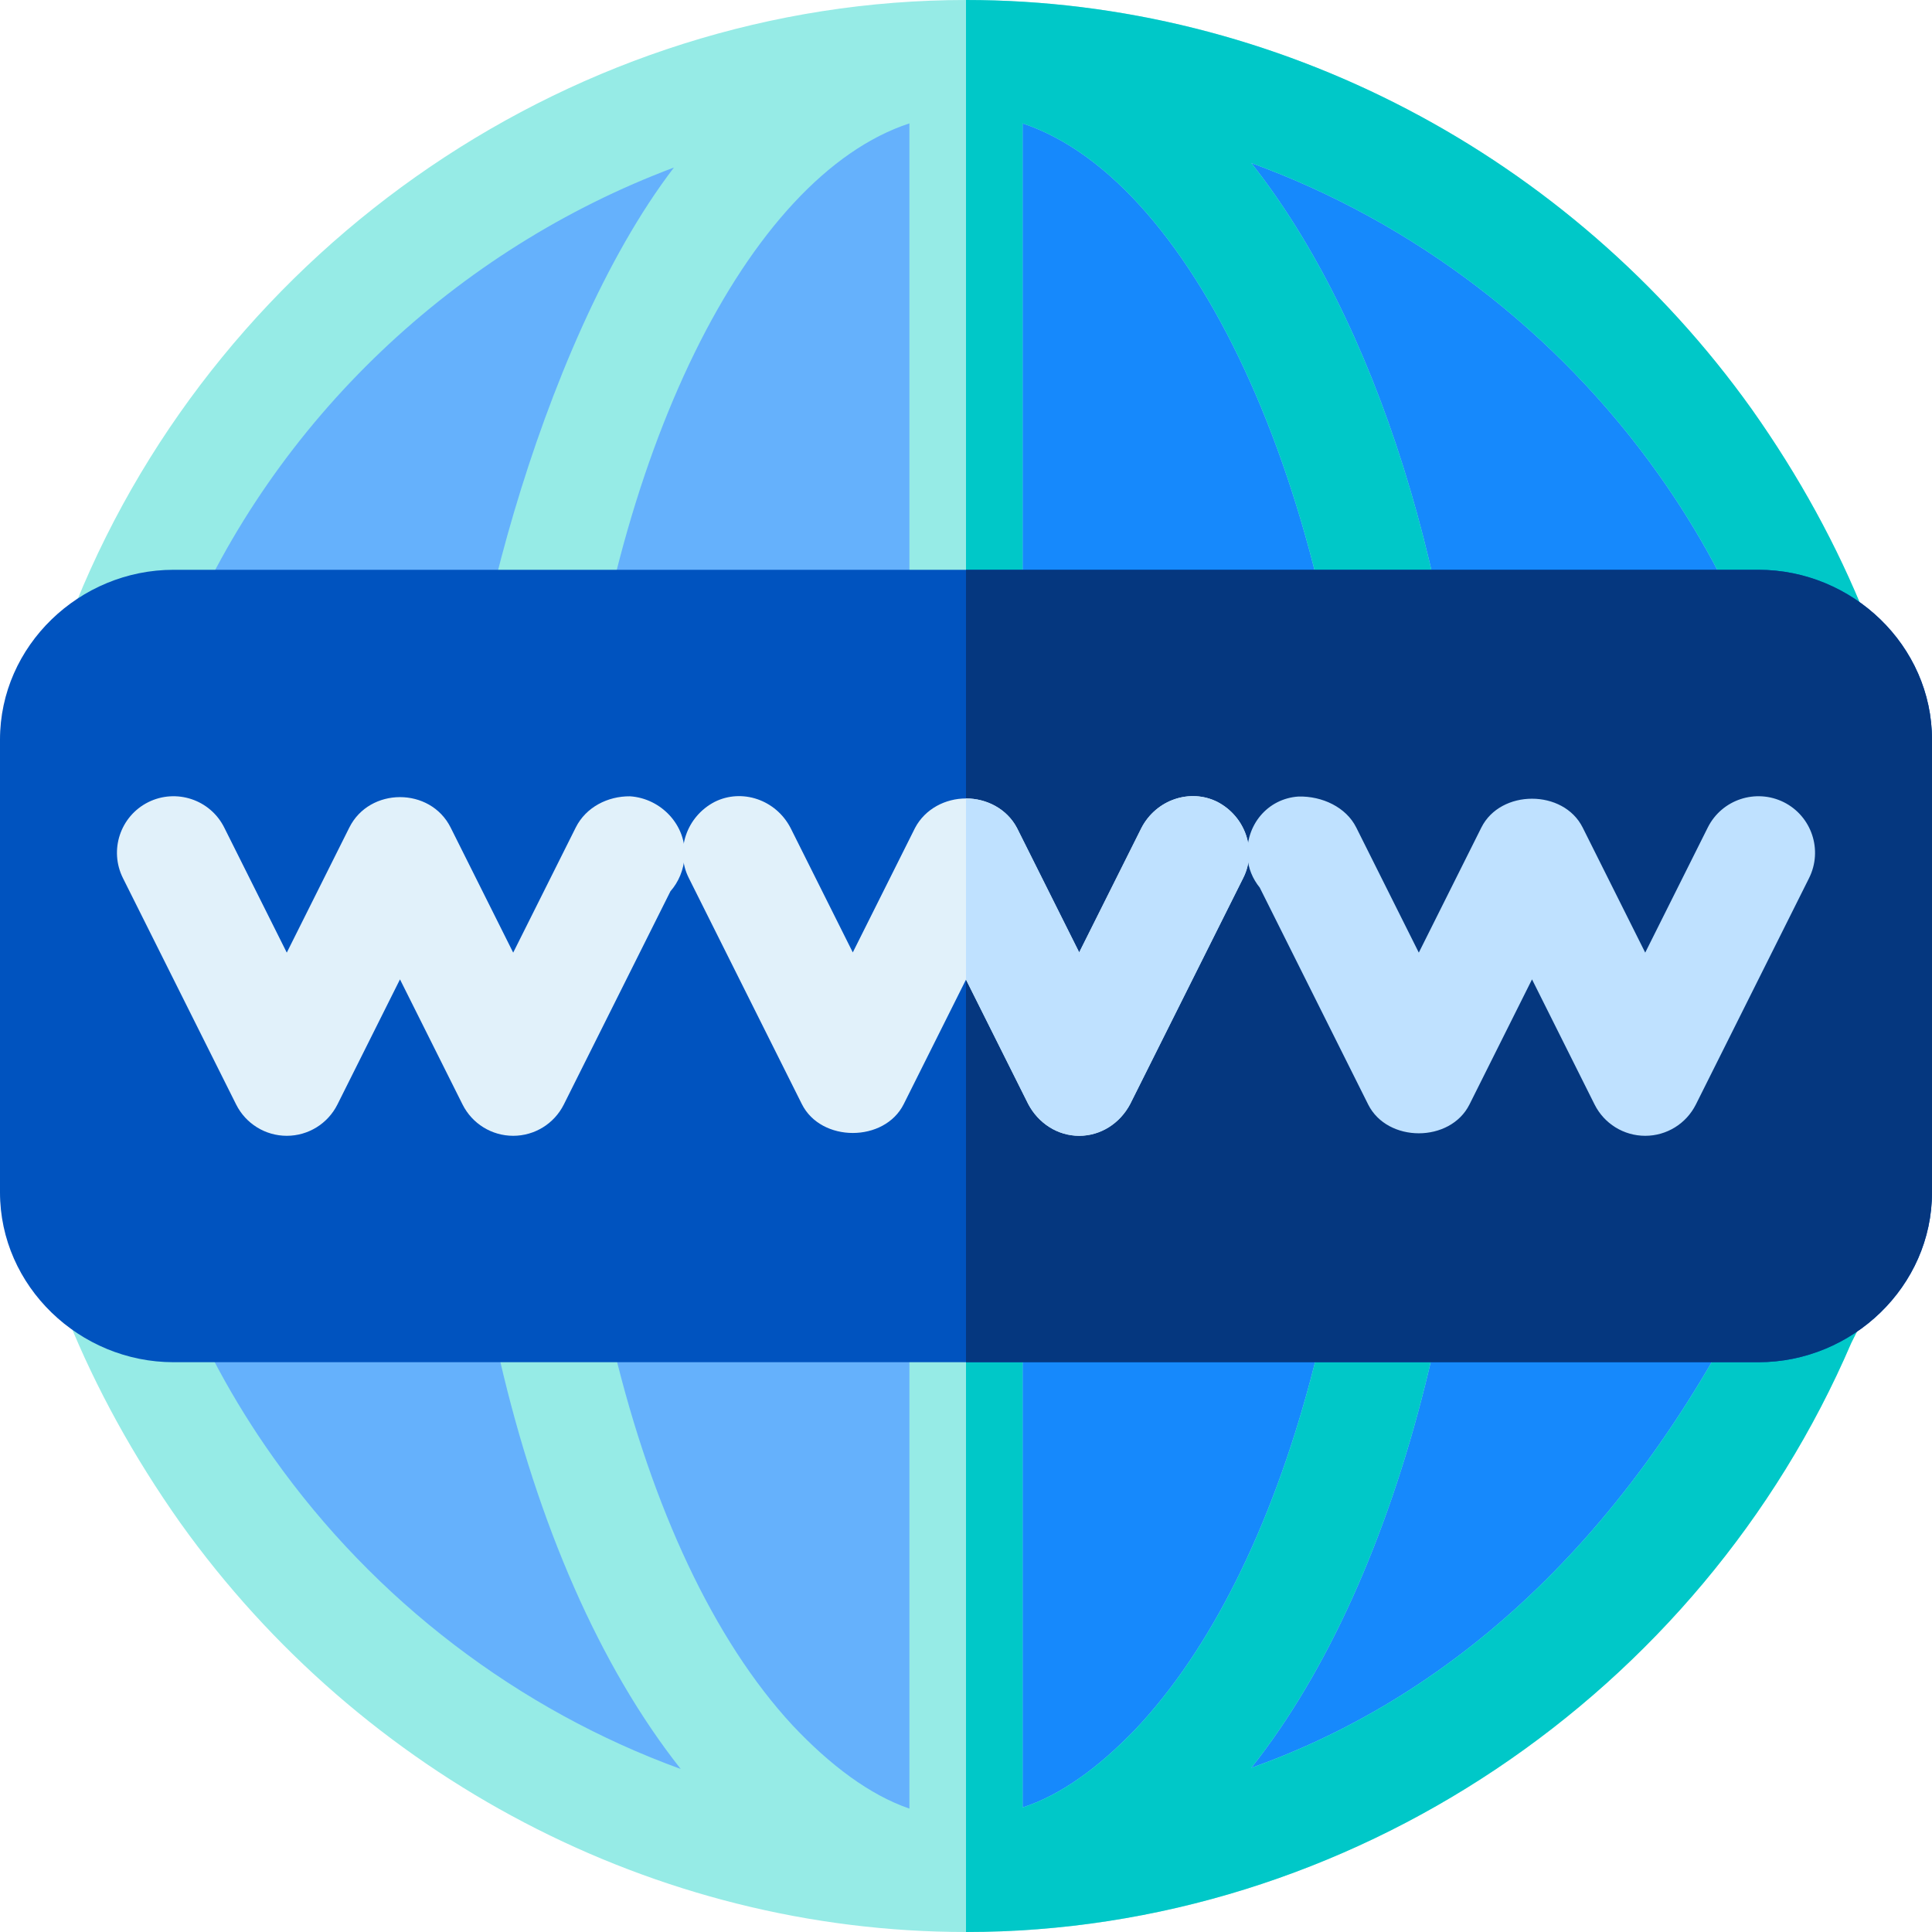
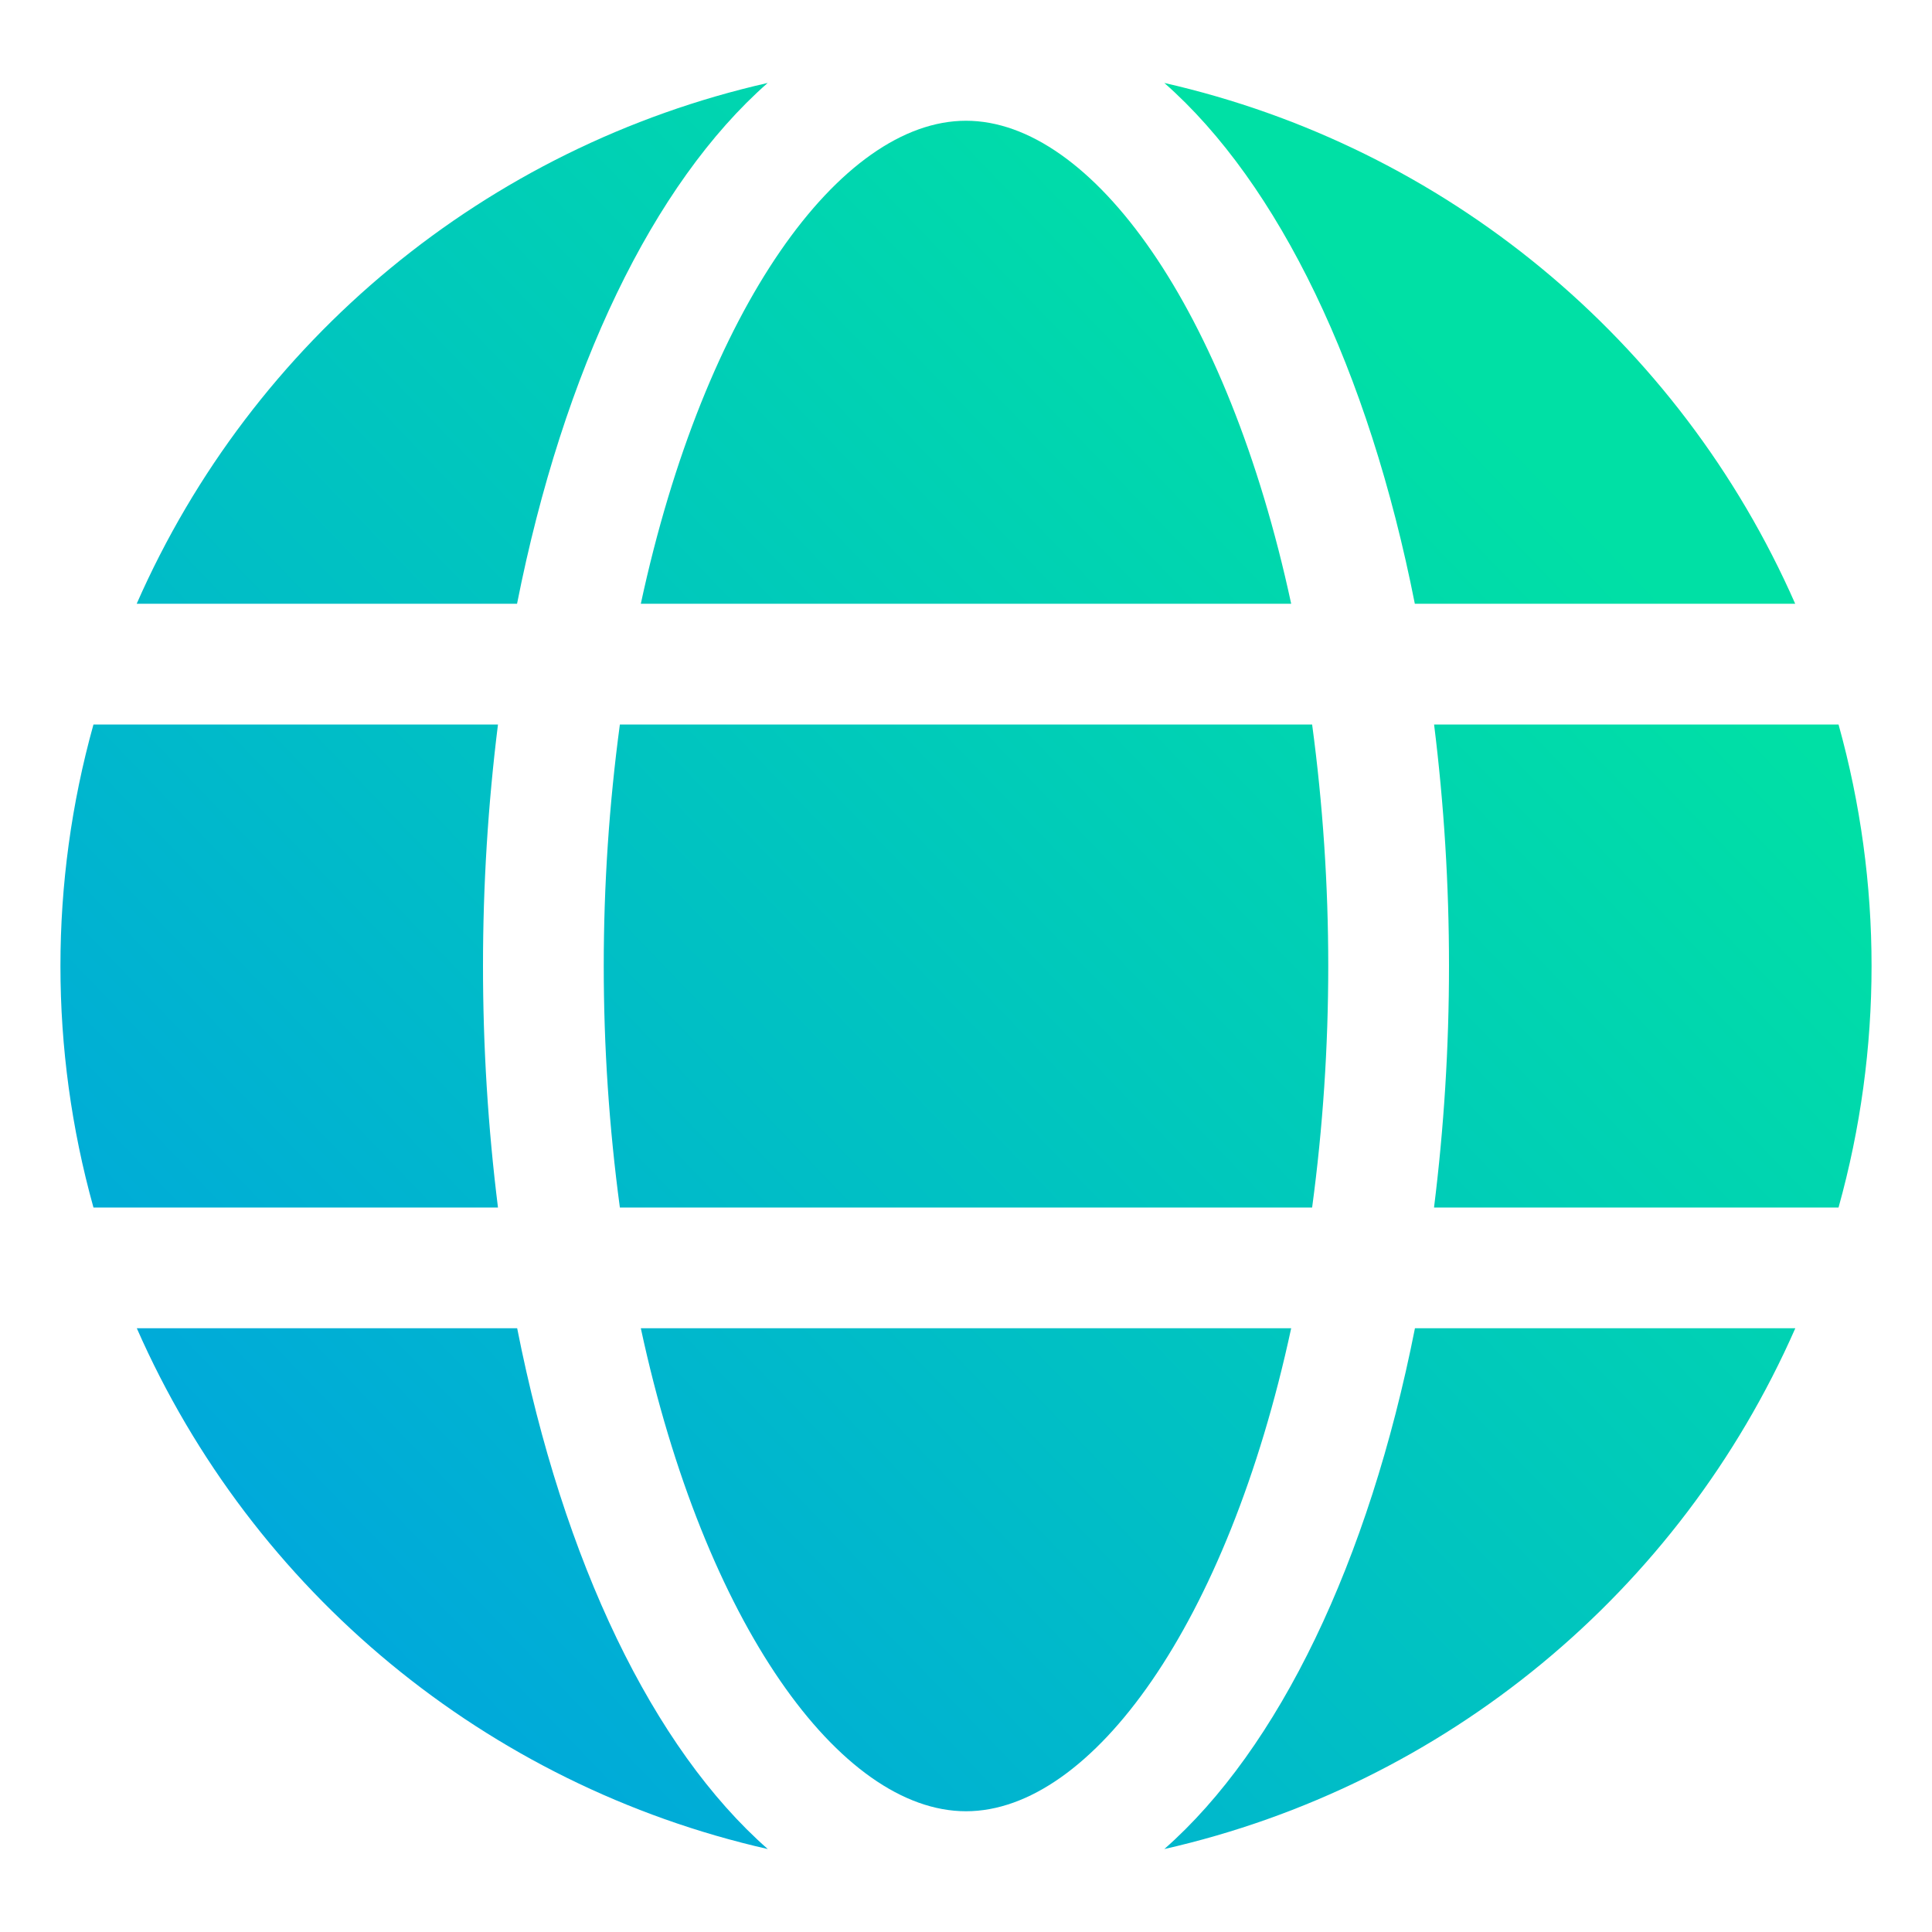
- <svg xmlns="http://www.w3.org/2000/svg" version="1.1" id="Capa_1" x="0px" y="0px" viewBox="0 0 512 512" style="enable-background:new 0 0 512 512;" xml:space="preserve">
-   <path style="fill:#65B1FC;" d="M481.901,339.399C420.099,468.999,325,497,256,497c-77.701,0-150.901-38.8-195.901-102.1  c-45.298-63.9-56.1-144.9-30-222.301L34.9,162.7C71.499,75.399,160.3,15,256,15c77.701,0,150.901,38.8,195.901,102.1  C497.199,181,508.001,262,481.901,339.399z" />
-   <path style="fill:#1689FC;" d="M481.901,339.399C420.099,468.999,325,497,256,497V15c77.701,0,150.901,38.8,195.901,102.1  C497.199,181,508.001,262,481.901,339.399z" />
-   <path style="fill:#96EBE6;" d="M464.2,108.399C416.201,41.199,338.5,0,256,0C153.1,0,58.9,64.6,20.2,159.699L15.099,170.2  C-12.446,254.076-1.721,333.523,47.8,403.599C95.799,470.799,173.5,512,256,512c101.7,0,194.7-63.1,234.6-156.101l4.499-9  C525.085,261.58,514.581,179.618,464.2,108.399z M72.4,386.199c-42.599-60-52.5-135.899-27.9-208.799l3.9-8.101  C72.7,111.099,121,66,178.599,44.399c-36.299,47.401-58.2,139.6-55.499,169.6c-0.3,0.901-0.601,1.8-0.601,3.001  c-7.8,100.499,15,197.5,57.9,251.8C137.5,453.199,99.401,424.3,72.4,386.199z M241,479.299c-10.499-3.6-21-11.499-30.901-22  C168.1,412,145,316.3,152.5,219.399V216.7c0-0.901,0.3-2.1,0.3-3.001c8.699-93.3,45.3-166.899,88.2-181V479.299z M271,478.999  v-446.3c46.199,15.3,84.901,100.3,89.399,201.7c4.2,93.6-19.199,181.5-59.7,224.101C291.099,468.399,281.201,475.699,271,478.999z   M467.5,334.6c-33.6,70.8-81,114.399-135.899,133.9c40.199-50.7,62.999-141.1,58.798-235.3c-3.6-79.801-26.1-148.599-58.799-190  c42.9,15.599,80.999,44.5,107.999,82.599C482.199,185.799,492.1,261.7,467.5,334.6z" />
-   <path style="fill:#00C8C8;" d="M464.2,108.399C416.201,41.199,338.5,0,256,0v512c101.7,0,194.7-63.1,234.6-156.101l4.499-9  C525.085,261.58,514.581,179.618,464.2,108.399z M271,478.999v-446.3c46.199,15.3,84.901,100.3,89.399,201.7  c4.2,93.6-19.199,181.5-59.7,224.101C291.099,468.399,281.201,475.699,271,478.999z M467.5,334.6  c-33.6,70.8-81,114.399-135.899,133.9c40.199-50.7,62.999-141.1,58.798-235.3c-3.6-79.801-26.1-148.599-58.799-190  c42.9,15.599,80.999,44.5,107.999,82.599C482.199,185.799,492.1,261.7,467.5,334.6z" />
-   <path style="fill:#0053BF;" d="M466,151H46c-24.901,0-46,20.099-46,45v120c0,24.899,21.099,45,46,45h420c24.901,0,46-20.101,46-45  V196C512,171.099,490.901,151,466,151z" />
-   <path style="fill:#05377F;" d="M512,196v120c0,24.899-21.099,45-46,45H256V151h210C490.901,151,512,171.099,512,196z" />
-   <path style="fill:#E1F1FA;" d="M329.5,232.599l-30,60C296.8,297.7,291.7,301,286,301s-10.8-3.3-13.5-8.401L256,259.6l-16.5,32.999  c-5.099,10.201-21.901,10.201-27.001,0l-30-60c-3.6-7.2-0.599-16.199,6.901-20.099c7.2-3.6,16.199-0.601,20.099,6.899L226,252.4  l16.5-33.001c2.701-5.099,8.101-7.8,13.5-7.8c5.399,0,10.8,2.701,13.5,7.8L286,252.4l16.5-33.001c3.9-7.5,12.9-10.499,20.099-6.899  C330.099,216.4,333.1,225.399,329.5,232.599z" />
-   <path style="fill:#BFE1FF;" d="M436,301c-5.684,0-10.869-3.208-13.418-8.291L406,259.545l-16.582,33.164  c-5.098,10.166-21.738,10.166-26.836,0l-28.74-57.495c-1.86-2.285-3.062-5.112-3.267-8.218c-0.527-8.262,5.288-15.366,13.549-15.908  c6.27-0.146,12.598,2.813,15.293,8.203L376,252.455l16.582-33.164c5.098-10.166,21.738-10.166,26.836,0L436,252.455l16.582-33.164  c3.721-7.427,12.729-10.371,20.127-6.709c7.412,3.706,10.415,12.715,6.709,20.127l-30,60C446.869,297.792,441.684,301,436,301z" />
-   <path style="fill:#E1F1FA;" d="M166.967,211.029c-5.903-0.059-11.689,2.871-14.385,8.262L136,252.455l-16.582-33.164  c-5.403-10.769-21.492-10.688-26.836,0L76,252.455l-16.582-33.164c-3.721-7.427-12.744-10.371-20.127-6.709  c-7.412,3.706-10.415,12.715-6.709,20.127l30,60C65.131,297.792,70.316,301,76,301s10.869-3.208,13.418-8.291L106,259.545  l16.582,33.164C125.131,297.792,130.316,301,136,301s10.869-3.208,13.418-8.291l28.257-56.514c2.139-2.432,3.516-5.64,3.75-9.199  C181.952,218.734,175.229,211.571,166.967,211.029z" />
-   <path style="fill:#BFE1FF;" d="M329.5,232.599l-30,60C296.8,297.7,291.7,301,286,301s-10.8-3.3-13.5-8.401L256,259.6v-48.001  c5.4,0,10.8,2.701,13.5,7.8L286,252.4l16.5-33.001c3.9-7.5,12.9-10.499,20.099-6.899C330.099,216.4,333.1,225.399,329.5,232.599z" />
+ <svg xmlns="http://www.w3.org/2000/svg" xmlns:xlink="http://www.w3.org/1999/xlink" version="1.1" width="512" height="512" x="0" y="0" viewBox="0 0 32 32" style="enable-background:new 0 0 512 512" xml:space="preserve" class="">
  <g>
- </g>
-   <g>
- </g>
-   <g>
- </g>
-   <g>
- </g>
-   <g>
- </g>
-   <g>
- </g>
-   <g>
- </g>
-   <g>
- </g>
-   <g>
- </g>
-   <g>
- </g>
-   <g>
- </g>
-   <g>
- </g>
-   <g>
- </g>
-   <g>
- </g>
-   <g>
- </g>
+     <linearGradient id="linear-gradient" gradientUnits="userSpaceOnUse" x1="-1.545" x2="21.168" y1="24.989" y2="3.101">
+       <stop offset="0" stop-color="#00a1e2" />
+       <stop offset="1" stop-color="#00e0a5" />
+     </linearGradient>
+     <linearGradient id="linear-gradient-2" x1="2.411" x2="25.125" xlink:href="#linear-gradient" y1="29.094" y2="7.207" />
+     <linearGradient id="linear-gradient-3" x1="6.368" x2="29.081" xlink:href="#linear-gradient" y1="33.2" y2="11.313" />
+     <linearGradient id="linear-gradient-4" x1="1.356" x2="24.069" xlink:href="#linear-gradient" y1="27.999" y2="6.112" />
+     <linearGradient id="linear-gradient-5" x1="7.757" x2="30.471" xlink:href="#linear-gradient" y1="34.642" y2="12.754" />
+     <linearGradient id="linear-gradient-6" x1="10.898" x2="33.611" xlink:href="#linear-gradient" y1="37.901" y2="16.014" />
+     <linearGradient id="linear-gradient-7" x1="3.467" x2="26.18" xlink:href="#linear-gradient" y1="30.19" y2="8.302" />
+     <linearGradient id="linear-gradient-8" x1="-6.075" x2="16.639" xlink:href="#linear-gradient" y1="20.288" y2="-1.6" />
+     <linearGradient id="linear-gradient-9" x1="-2.934" x2="19.779" xlink:href="#linear-gradient" y1="23.547" y2="1.66" />
+     <path d="m21.386 10c-1.055-4.9-3.305-8-5.386-8s-4.331 3.1-5.386 8z" fill="url(#linear-gradient)" data-original="url(#linear-gradient)" />
+     <path d="m10 16a30.013 30.013 0 0 0 .267 4h11.466a30.013 30.013 0 0 0 .267-4 30.013 30.013 0 0 0 -.267-4h-11.466a30.013 30.013 0 0 0 -.267 4z" fill="url(#linear-gradient-2)" data-original="url(#linear-gradient-2)" class="" />
+     <path d="m10.614 22c1.055 4.9 3.305 8 5.386 8s4.331-3.1 5.386-8z" fill="url(#linear-gradient-3)" data-original="url(#linear-gradient-3)" />
+     <path d="m23.434 10h6.3a15.058 15.058 0 0 0 -10.449-8.626c1.897 1.669 3.385 4.755 4.149 8.626z" fill="url(#linear-gradient-4)" data-original="url(#linear-gradient-4)" />
+     <path d="m30.453 12h-6.7a32.332 32.332 0 0 1 .247 4 32.332 32.332 0 0 1 -.248 4h6.7a14.9 14.9 0 0 0 0-8z" fill="url(#linear-gradient-5)" data-original="url(#linear-gradient-5)" />
+     <path d="m19.285 30.626a15.058 15.058 0 0 0 10.451-8.626h-6.3c-.766 3.871-2.254 6.957-4.151 8.626z" fill="url(#linear-gradient-6)" data-original="url(#linear-gradient-6)" />
+     <path d="m8.566 22h-6.3a15.058 15.058 0 0 0 10.451 8.626c-1.899-1.669-3.387-4.755-4.151-8.626z" fill="url(#linear-gradient-7)" data-original="url(#linear-gradient-7)" />
+     <path d="m12.715 1.374a15.058 15.058 0 0 0 -10.451 8.626h6.3c.766-3.871 2.254-6.957 4.151-8.626z" fill="url(#linear-gradient-8)" data-original="url(#linear-gradient-8)" class="" />
+     <path d="m8 16a32.332 32.332 0 0 1 .248-4h-6.7a14.9 14.9 0 0 0 0 8h6.7a32.332 32.332 0 0 1 -.248-4z" fill="url(#linear-gradient-9)" data-original="url(#linear-gradient-9)" class="" />
+   </g>
</svg>
